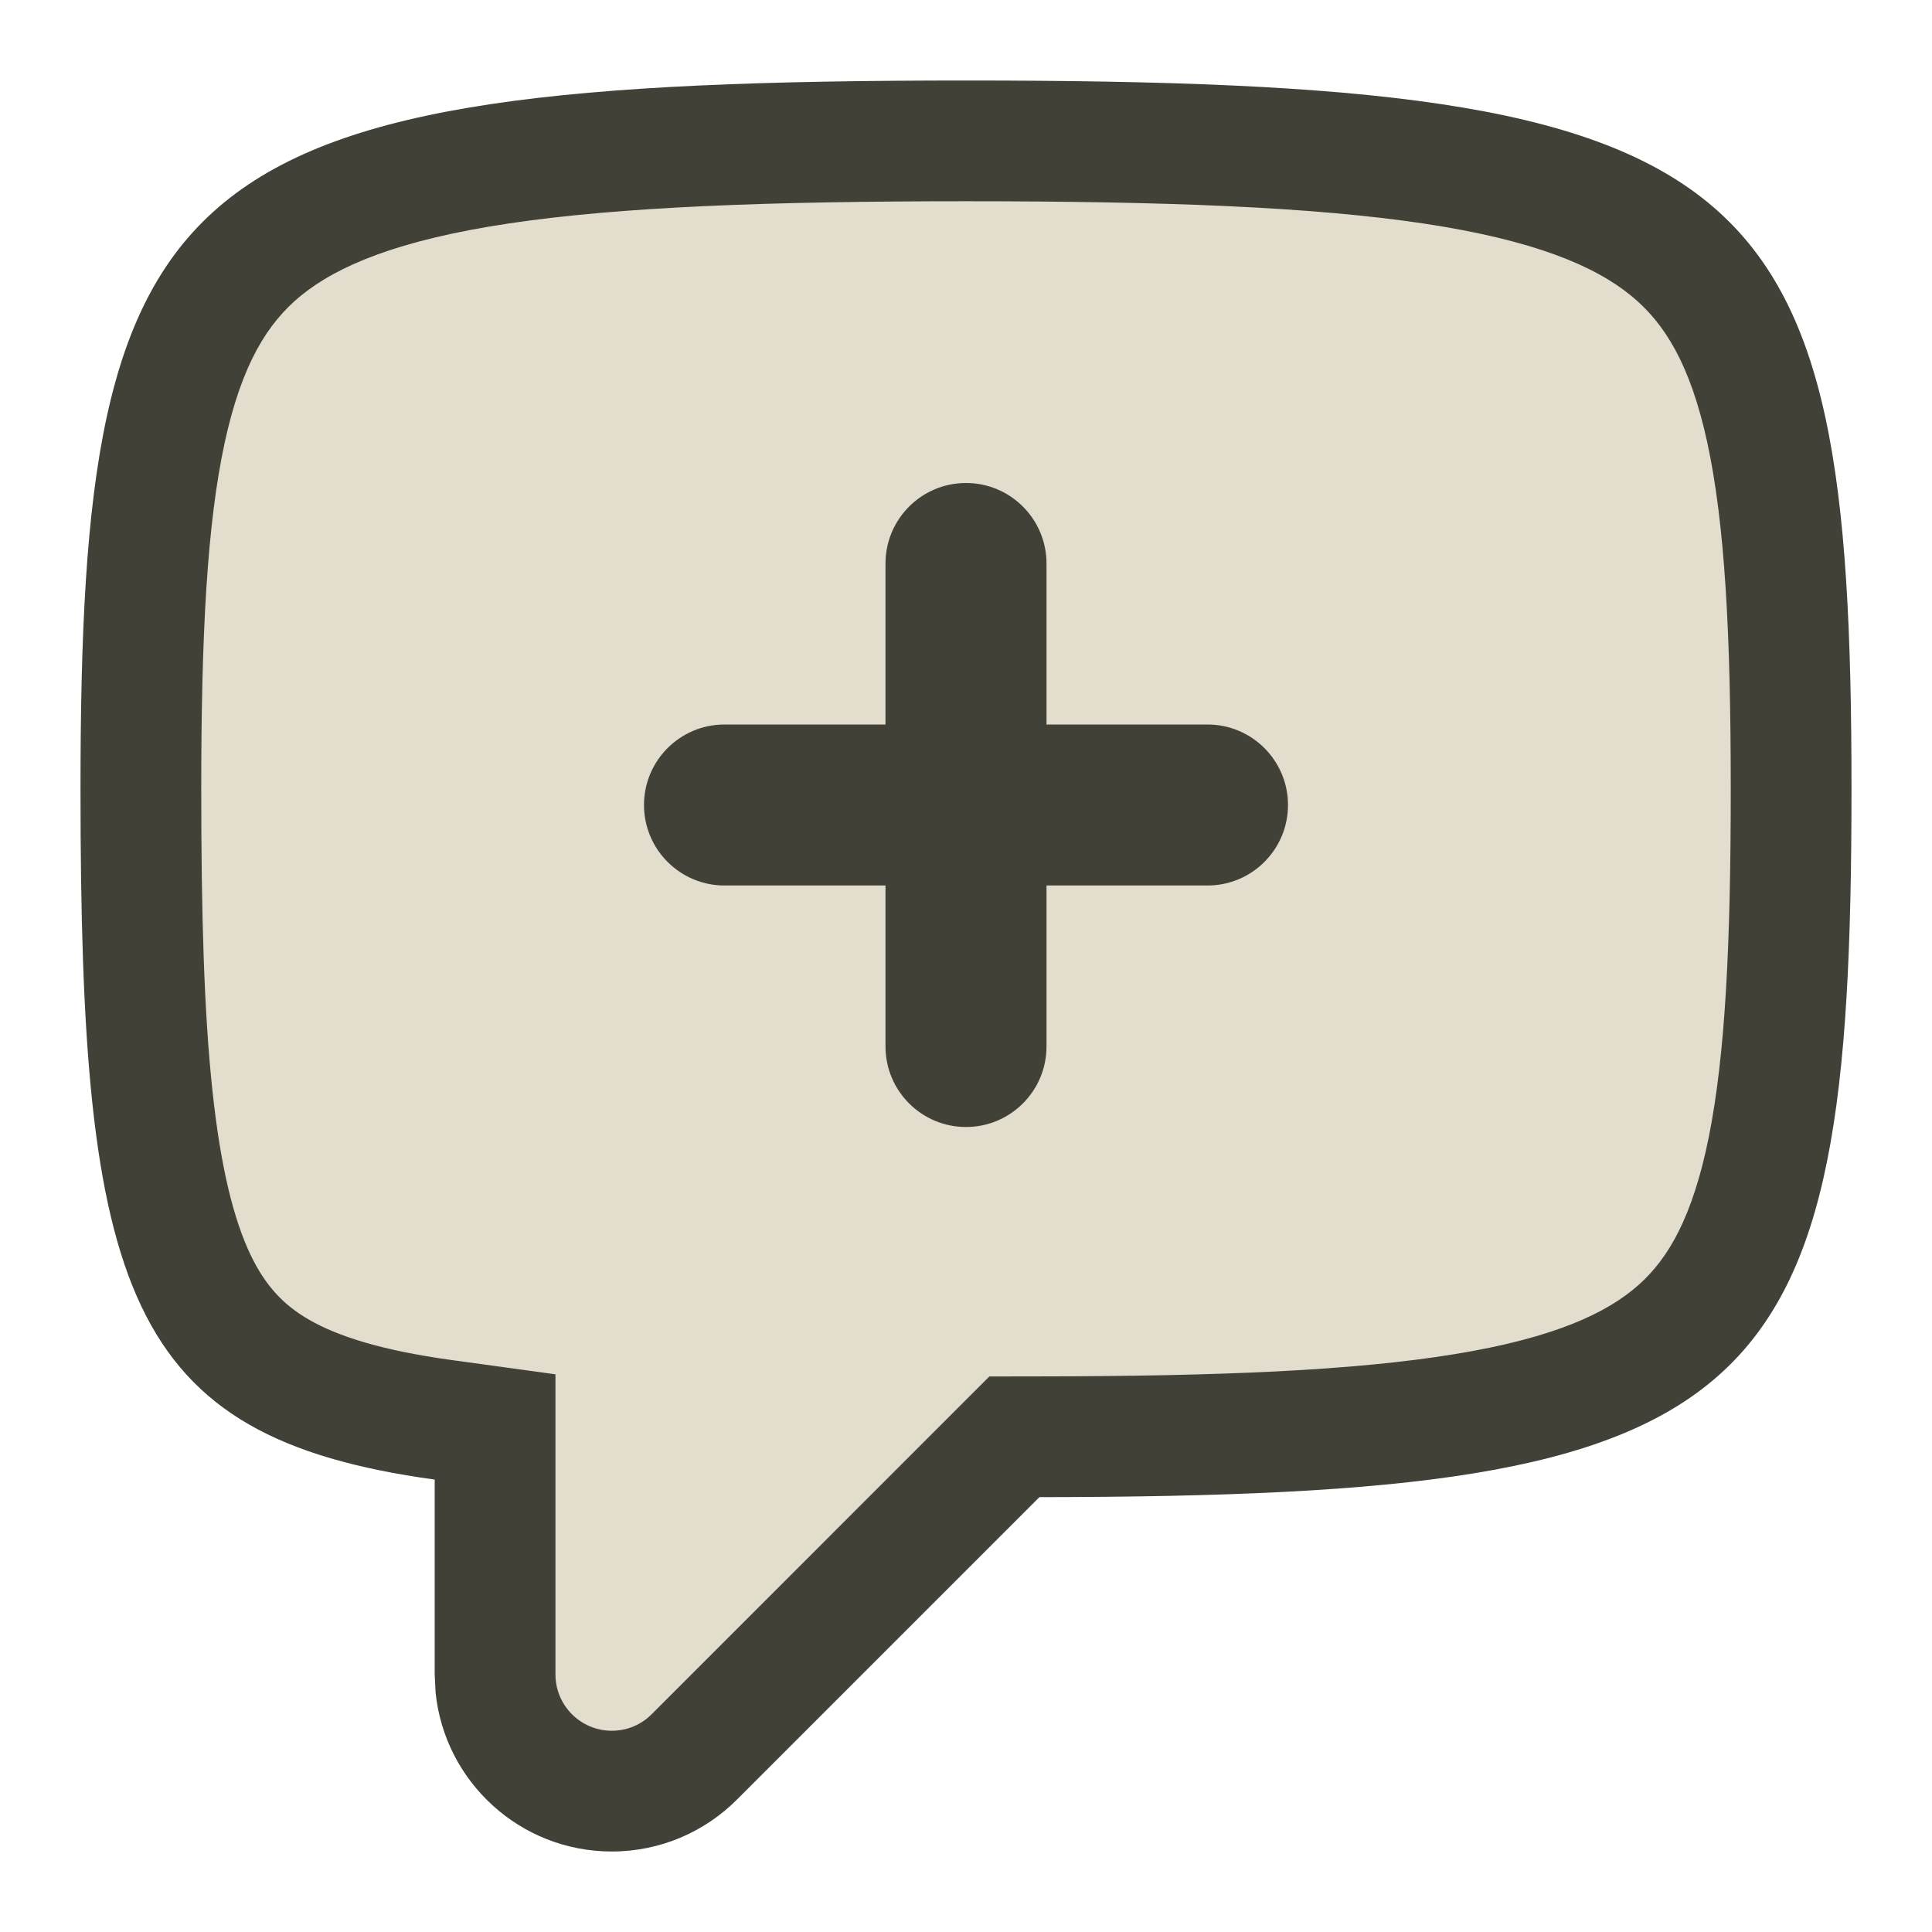
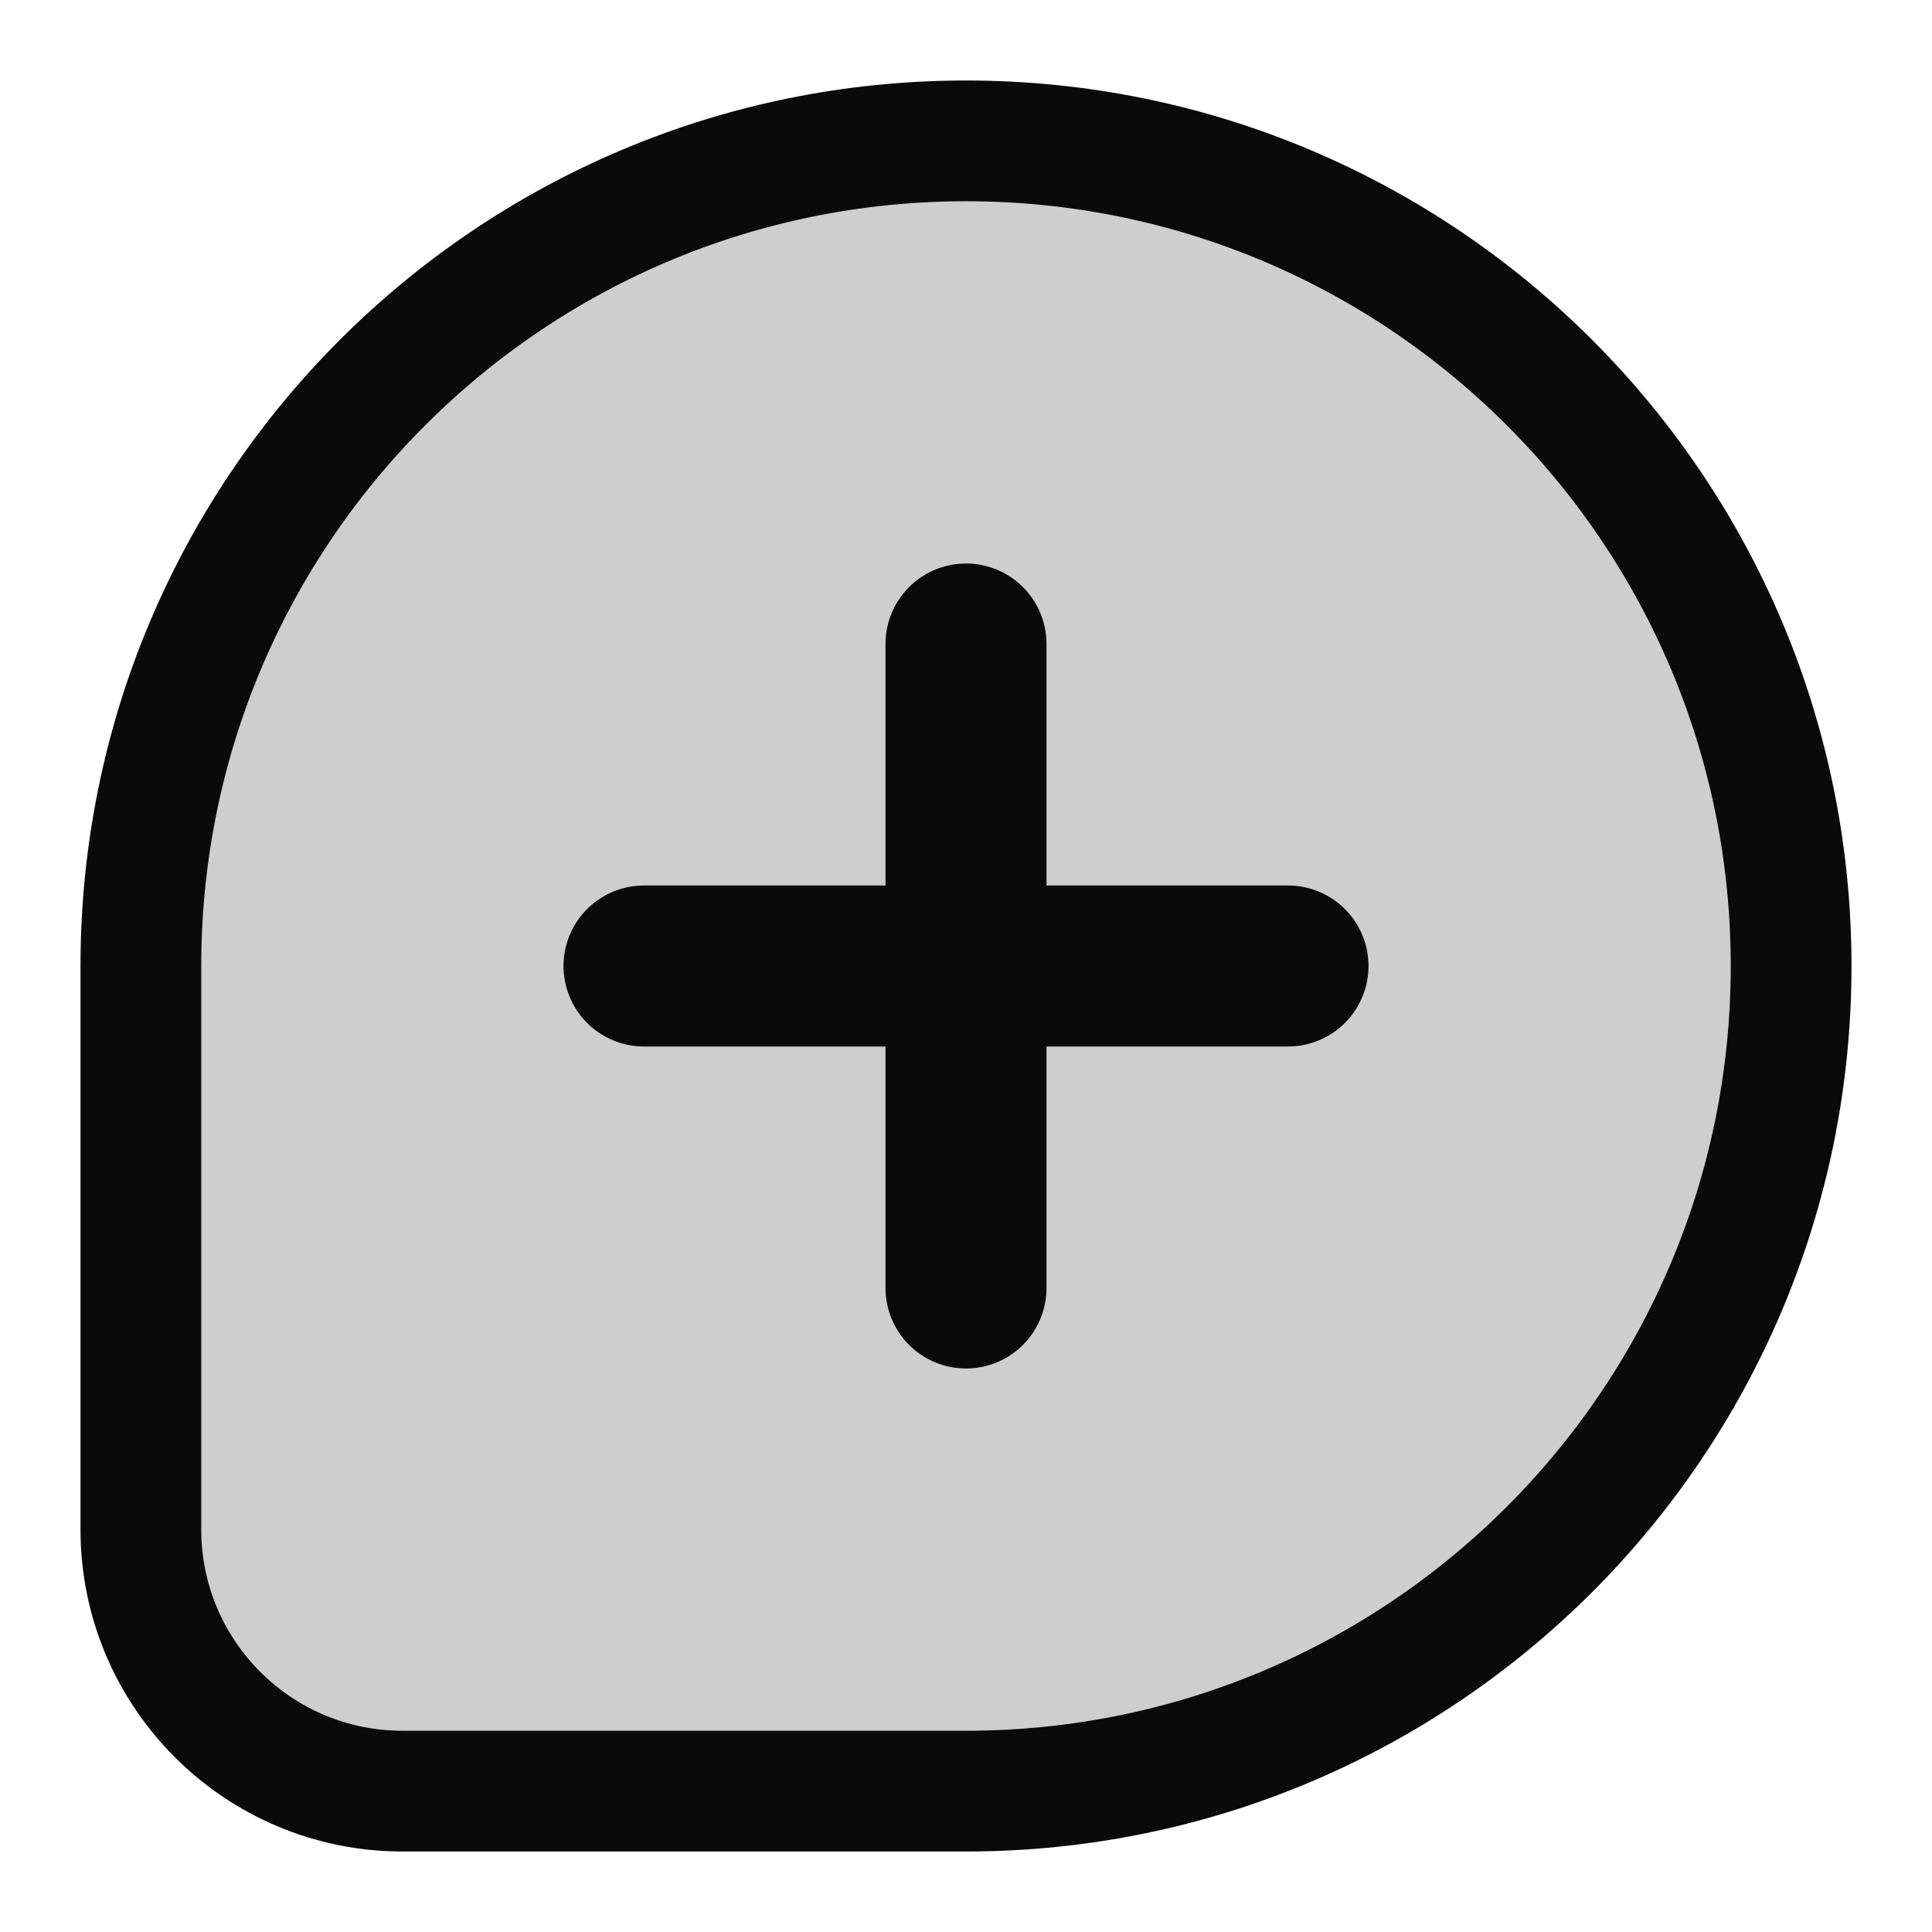
<svg xmlns="http://www.w3.org/2000/svg" width="24" height="24" viewBox="0 0 24 24" fill="none">
-   <path d="M12 2C21 2 22 3 22 10C22 17 21.062 17.99 12.829 17.998L9.414 21.414C9.052 21.776 8.552 22 8 22C6.895 22 6 21.105 6 20V17.8C2.503 17.319 2 15.67 2 10C2 3 3 2 12 2Z" fill="#E2DDCD" />
-   <path d="M21.5 9.8C21.5 7.879 21.428 6.509 21.208 5.495C20.996 4.522 20.676 4.012 20.263 3.674C19.811 3.304 19.057 2.982 17.674 2.775C16.297 2.57 14.468 2.5 12 2.5C9.532 2.5 7.703 2.57 6.326 2.775C4.943 2.982 4.19 3.304 3.737 3.674C3.324 4.012 3.004 4.522 2.792 5.495C2.572 6.509 2.5 7.879 2.5 9.8C2.5 11.348 2.534 12.566 2.638 13.539C2.742 14.519 2.907 15.155 3.111 15.585C3.297 15.974 3.522 16.211 3.839 16.394C4.194 16.598 4.734 16.774 5.604 16.894L6.9 17.072V20.8C6.9 21.186 7.213 21.5 7.6 21.5V23C6.461 23 5.524 22.134 5.411 21.025L5.4 20.8V18.38C1.553 17.851 1 16.037 1 9.8C1 2.1 2.1 1 12 1C21.9 1 23 2.1 23 9.8C23 17.5 21.968 18.589 12.912 18.598L9.155 22.355C8.757 22.753 8.207 23 7.6 23V21.5C7.793 21.5 7.966 21.424 8.095 21.295L12.29 17.099L12.91 17.098C15.166 17.096 16.825 17.025 18.067 16.822C19.309 16.62 19.964 16.31 20.355 15.962C20.723 15.635 21.026 15.122 21.227 14.126C21.433 13.101 21.5 11.72 21.5 9.8Z" fill="#424138" />
-   <path d="M12 6C12.552 6 13 6.448 13 7V9H15C15.552 9 16 9.448 16 10C16 10.552 15.552 11 15 11H13V13C13 13.552 12.552 14 12 14C11.448 14 11 13.552 11 13V11H9C8.448 11 8 10.552 8 10C8 9.448 8.448 9 9 9H11V7C11 6.448 11.448 6 12 6Z" fill="#424138" />
+   <path d="M12 8C12 11.384 12 12.616 12 16" stroke="#0A0A0A" stroke-width="2" stroke-linecap="round" />
+   <path d="M8 12H16" stroke="#0A0A0A" stroke-width="2" stroke-linecap="round" />
+   <path d="M12 1.75C17.661 1.75 22.25 6.339 22.25 12C22.25 17.661 17.661 22.25 12 22.25H5C3.205 22.25 1.75 20.795 1.75 19V12C1.75 6.339 6.339 1.75 12 1.75Z" fill="#0A0A0A" fill-opacity="0.2" stroke="#0A0A0A" stroke-width="1.5" />
</svg>
